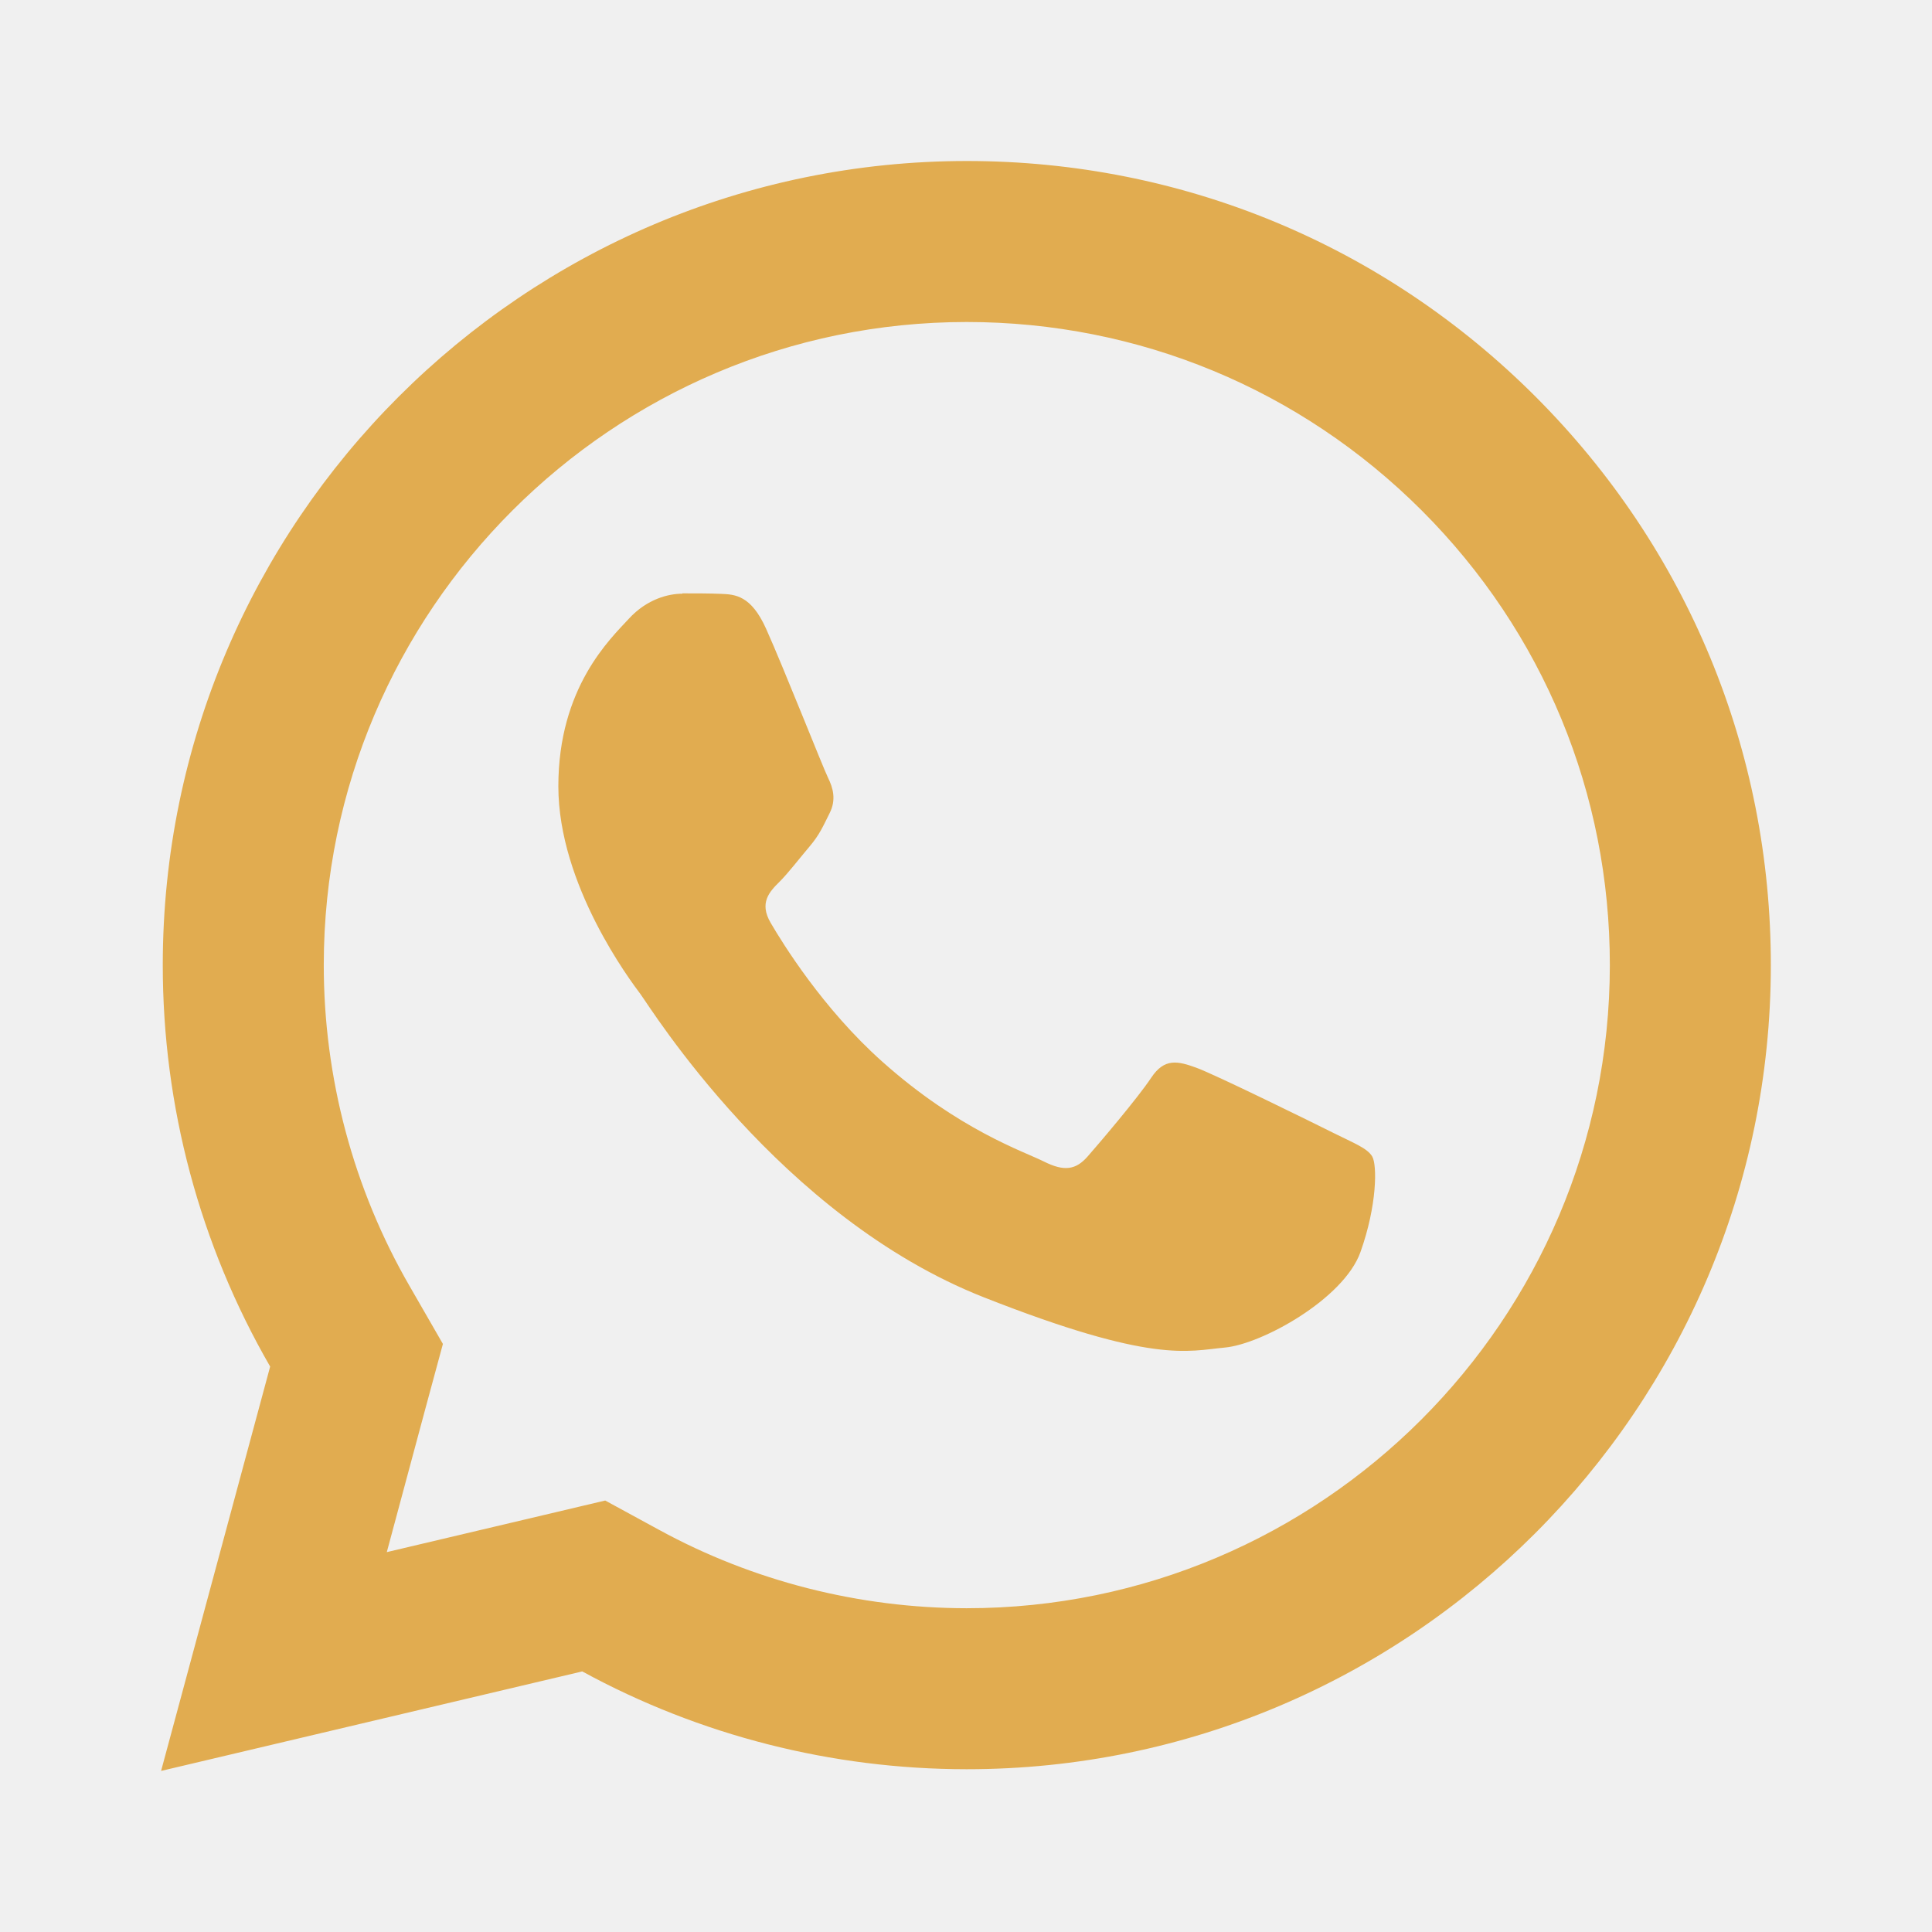
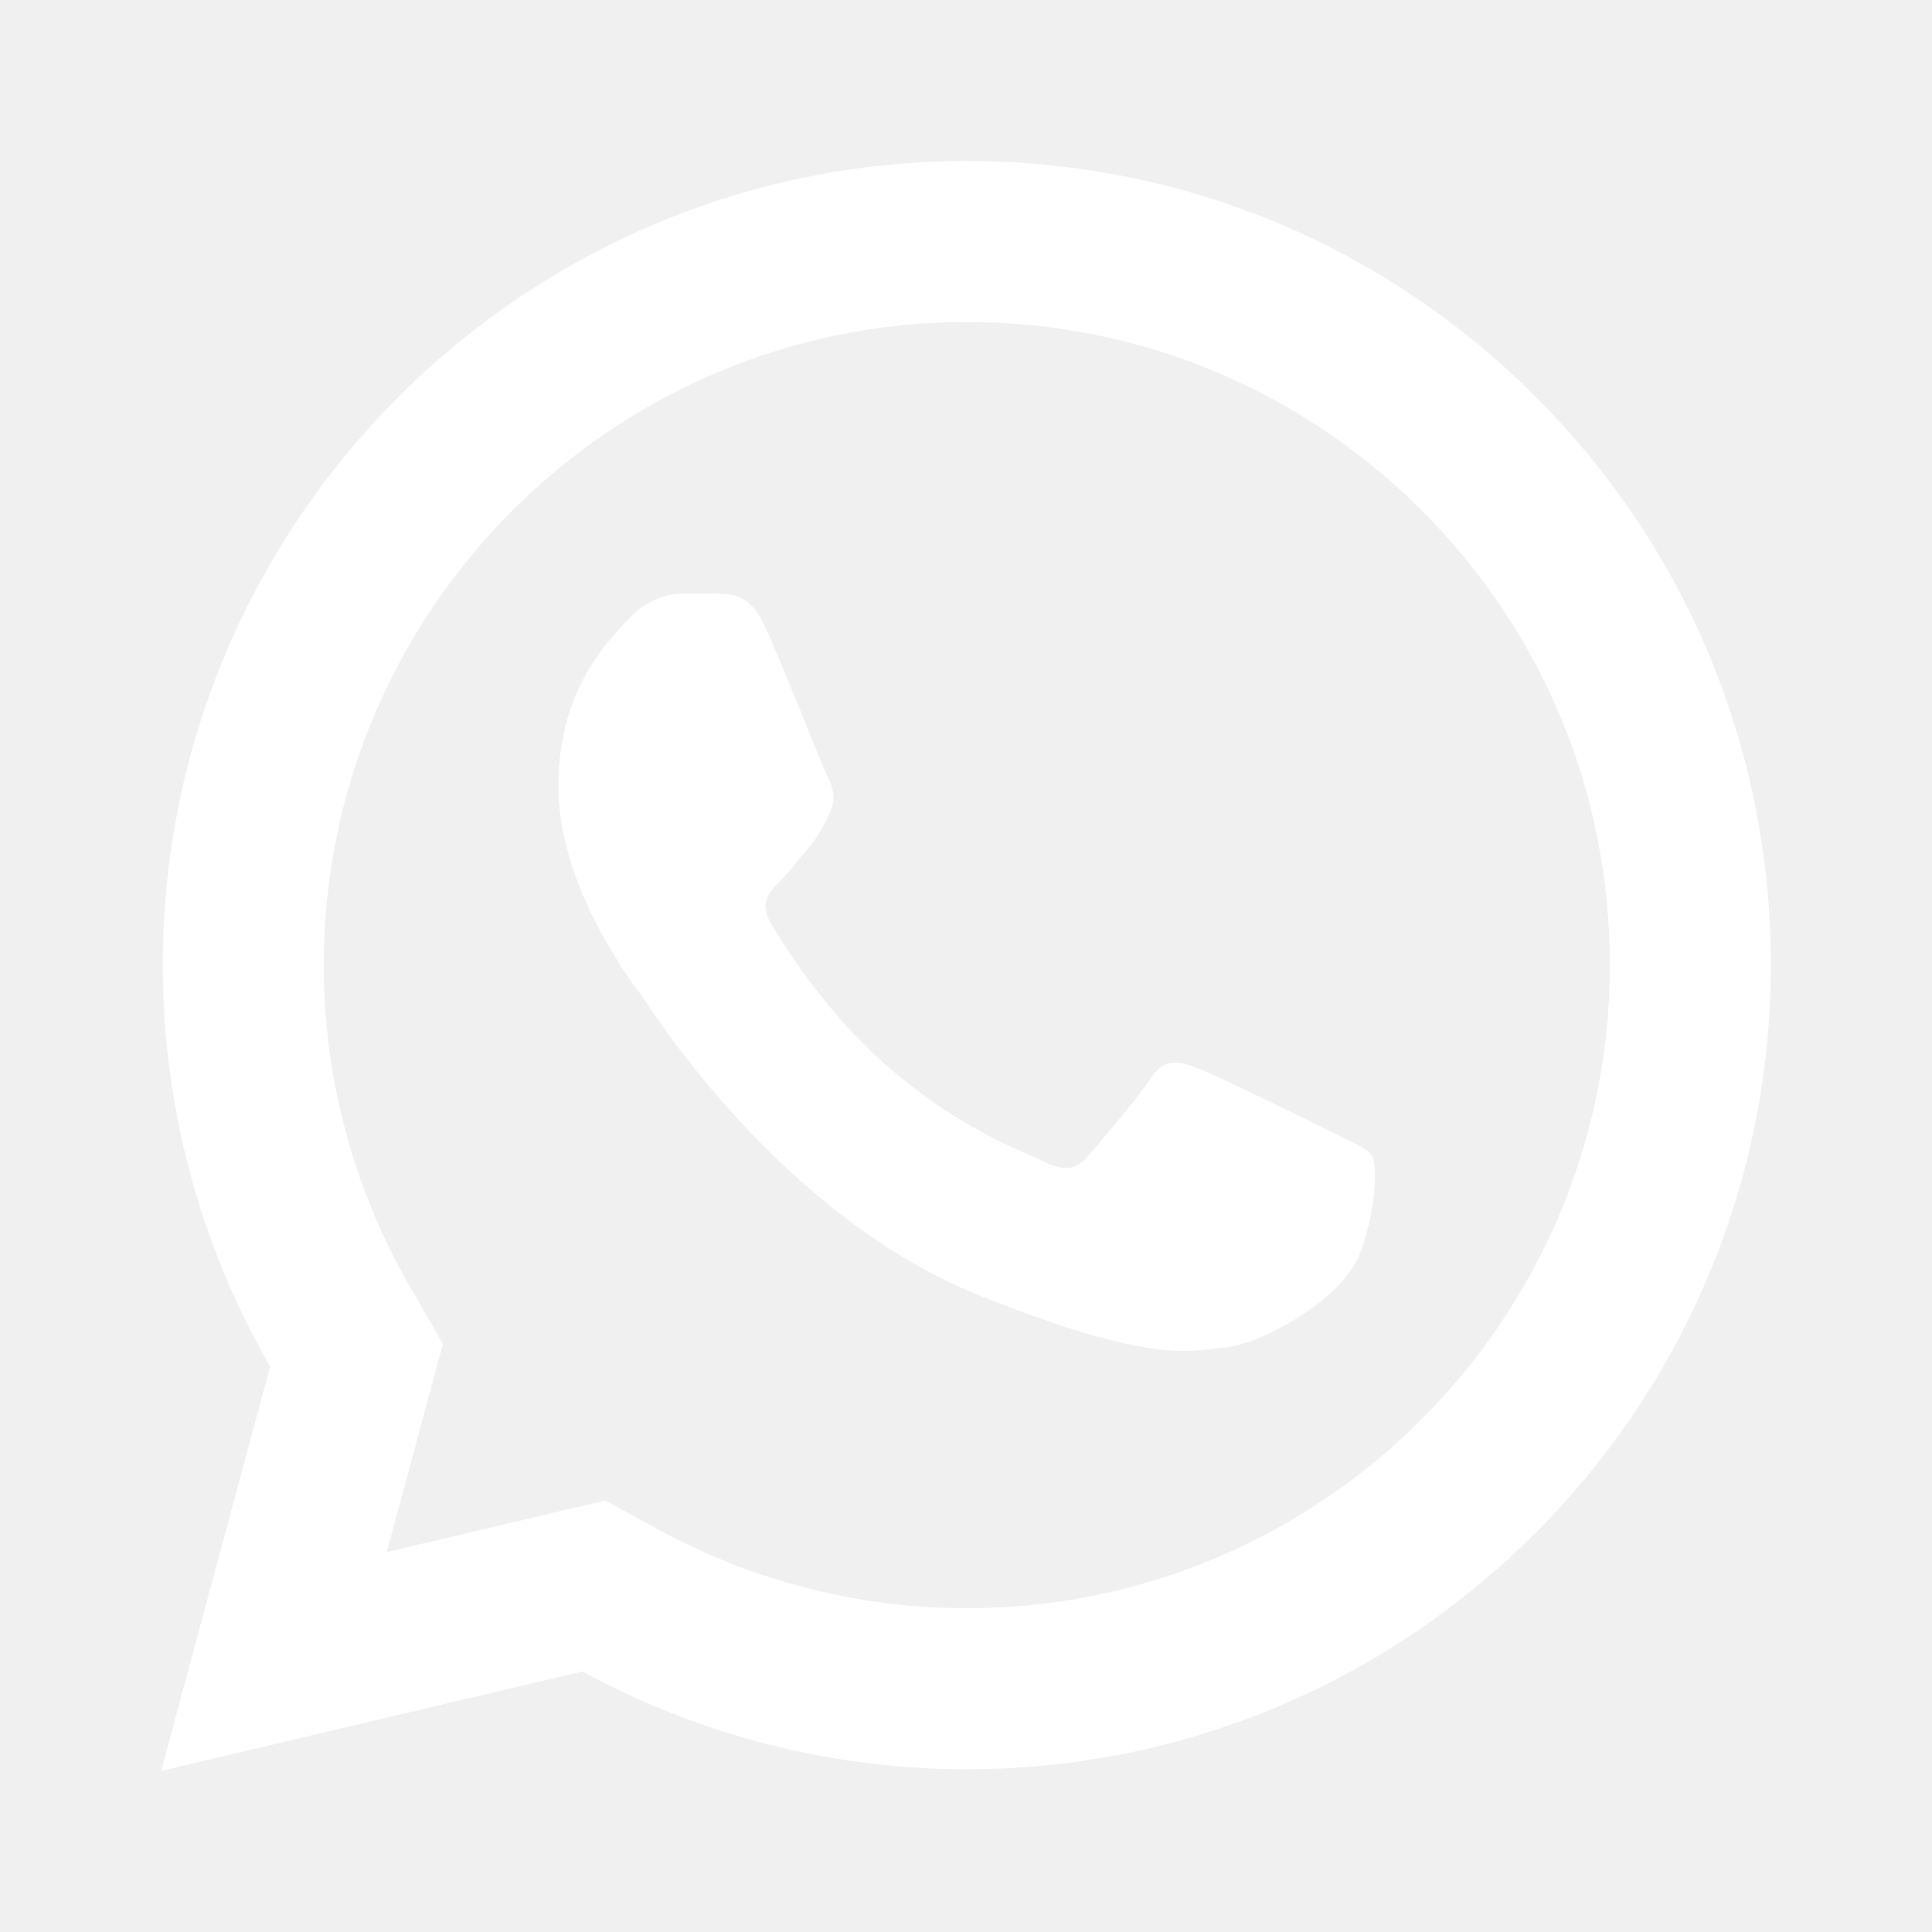
<svg xmlns="http://www.w3.org/2000/svg" viewBox="0,0,256,256" width="24px" height="24px">
-   <g fill="#e1ac50" fill-rule="nonzero" stroke="none" stroke-width="1" stroke-linecap="butt" stroke-linejoin="miter" stroke-miterlimit="10" stroke-dasharray="" stroke-dashoffset="0" font-family="none" font-weight="none" font-size="none" text-anchor="none" style="mix-blend-mode: normal">
+   <g fill="#fff" fill-rule="nonzero" stroke="none" stroke-width="1" stroke-linecap="butt" stroke-linejoin="miter" stroke-miterlimit="10" stroke-dasharray="" stroke-dashoffset="0" font-family="none" font-weight="none" font-size="none" text-anchor="none" style="mix-blend-mode: normal">
    <g transform="scale(10.66667,10.66667)">
      <path d="M12.012,2c-5.506,0 -9.988,4.478 -9.99,9.984c-0.001,1.76 0.46,3.478 1.334,4.992l-1.355,5.023l5.232,-1.236c1.459,0.796 3.101,1.214 4.773,1.215h0.004c5.505,0 9.985,-4.479 9.988,-9.984c0.002,-2.669 -1.036,-5.178 -2.922,-7.066c-1.886,-1.887 -4.392,-2.927 -7.064,-2.928zM12.01,4c2.136,0.001 4.143,0.834 5.652,2.342c1.509,1.51 2.338,3.516 2.336,5.65c-0.002,4.404 -3.584,7.986 -7.99,7.986c-1.333,-0.001 -2.653,-0.336 -3.816,-0.971l-0.674,-0.367l-0.744,0.176l-1.969,0.465l0.48,-1.785l0.217,-0.801l-0.414,-0.719c-0.698,-1.208 -1.067,-2.589 -1.066,-3.992c0.002,-4.402 3.585,-7.984 7.988,-7.984zM8.477,7.375c-0.167,0 -0.437,0.062 -0.666,0.312c-0.229,0.249 -0.875,0.852 -0.875,2.08c0,1.228 0.895,2.415 1.02,2.582c0.124,0.166 1.727,2.766 4.264,3.766c2.108,0.831 2.536,0.667 2.994,0.625c0.458,-0.041 1.478,-0.603 1.686,-1.186c0.208,-0.583 0.208,-1.085 0.146,-1.188c-0.062,-0.104 -0.229,-0.166 -0.479,-0.291c-0.249,-0.125 -1.476,-0.728 -1.705,-0.811c-0.229,-0.083 -0.397,-0.125 -0.562,0.125c-0.166,0.25 -0.643,0.811 -0.789,0.977c-0.146,0.167 -0.291,0.189 -0.541,0.064c-0.25,-0.126 -1.054,-0.39 -2.008,-1.24c-0.742,-0.661 -1.243,-1.477 -1.389,-1.727c-0.145,-0.249 -0.014,-0.386 0.111,-0.51c0.112,-0.112 0.248,-0.291 0.373,-0.438c0.124,-0.146 0.167,-0.25 0.25,-0.416c0.083,-0.166 0.041,-0.312 -0.021,-0.438c-0.062,-0.125 -0.548,-1.358 -0.77,-1.852c-0.187,-0.415 -0.385,-0.425 -0.562,-0.432c-0.145,-0.006 -0.311,-0.006 -0.477,-0.006z" />
    </g>
  </g>
</svg>
